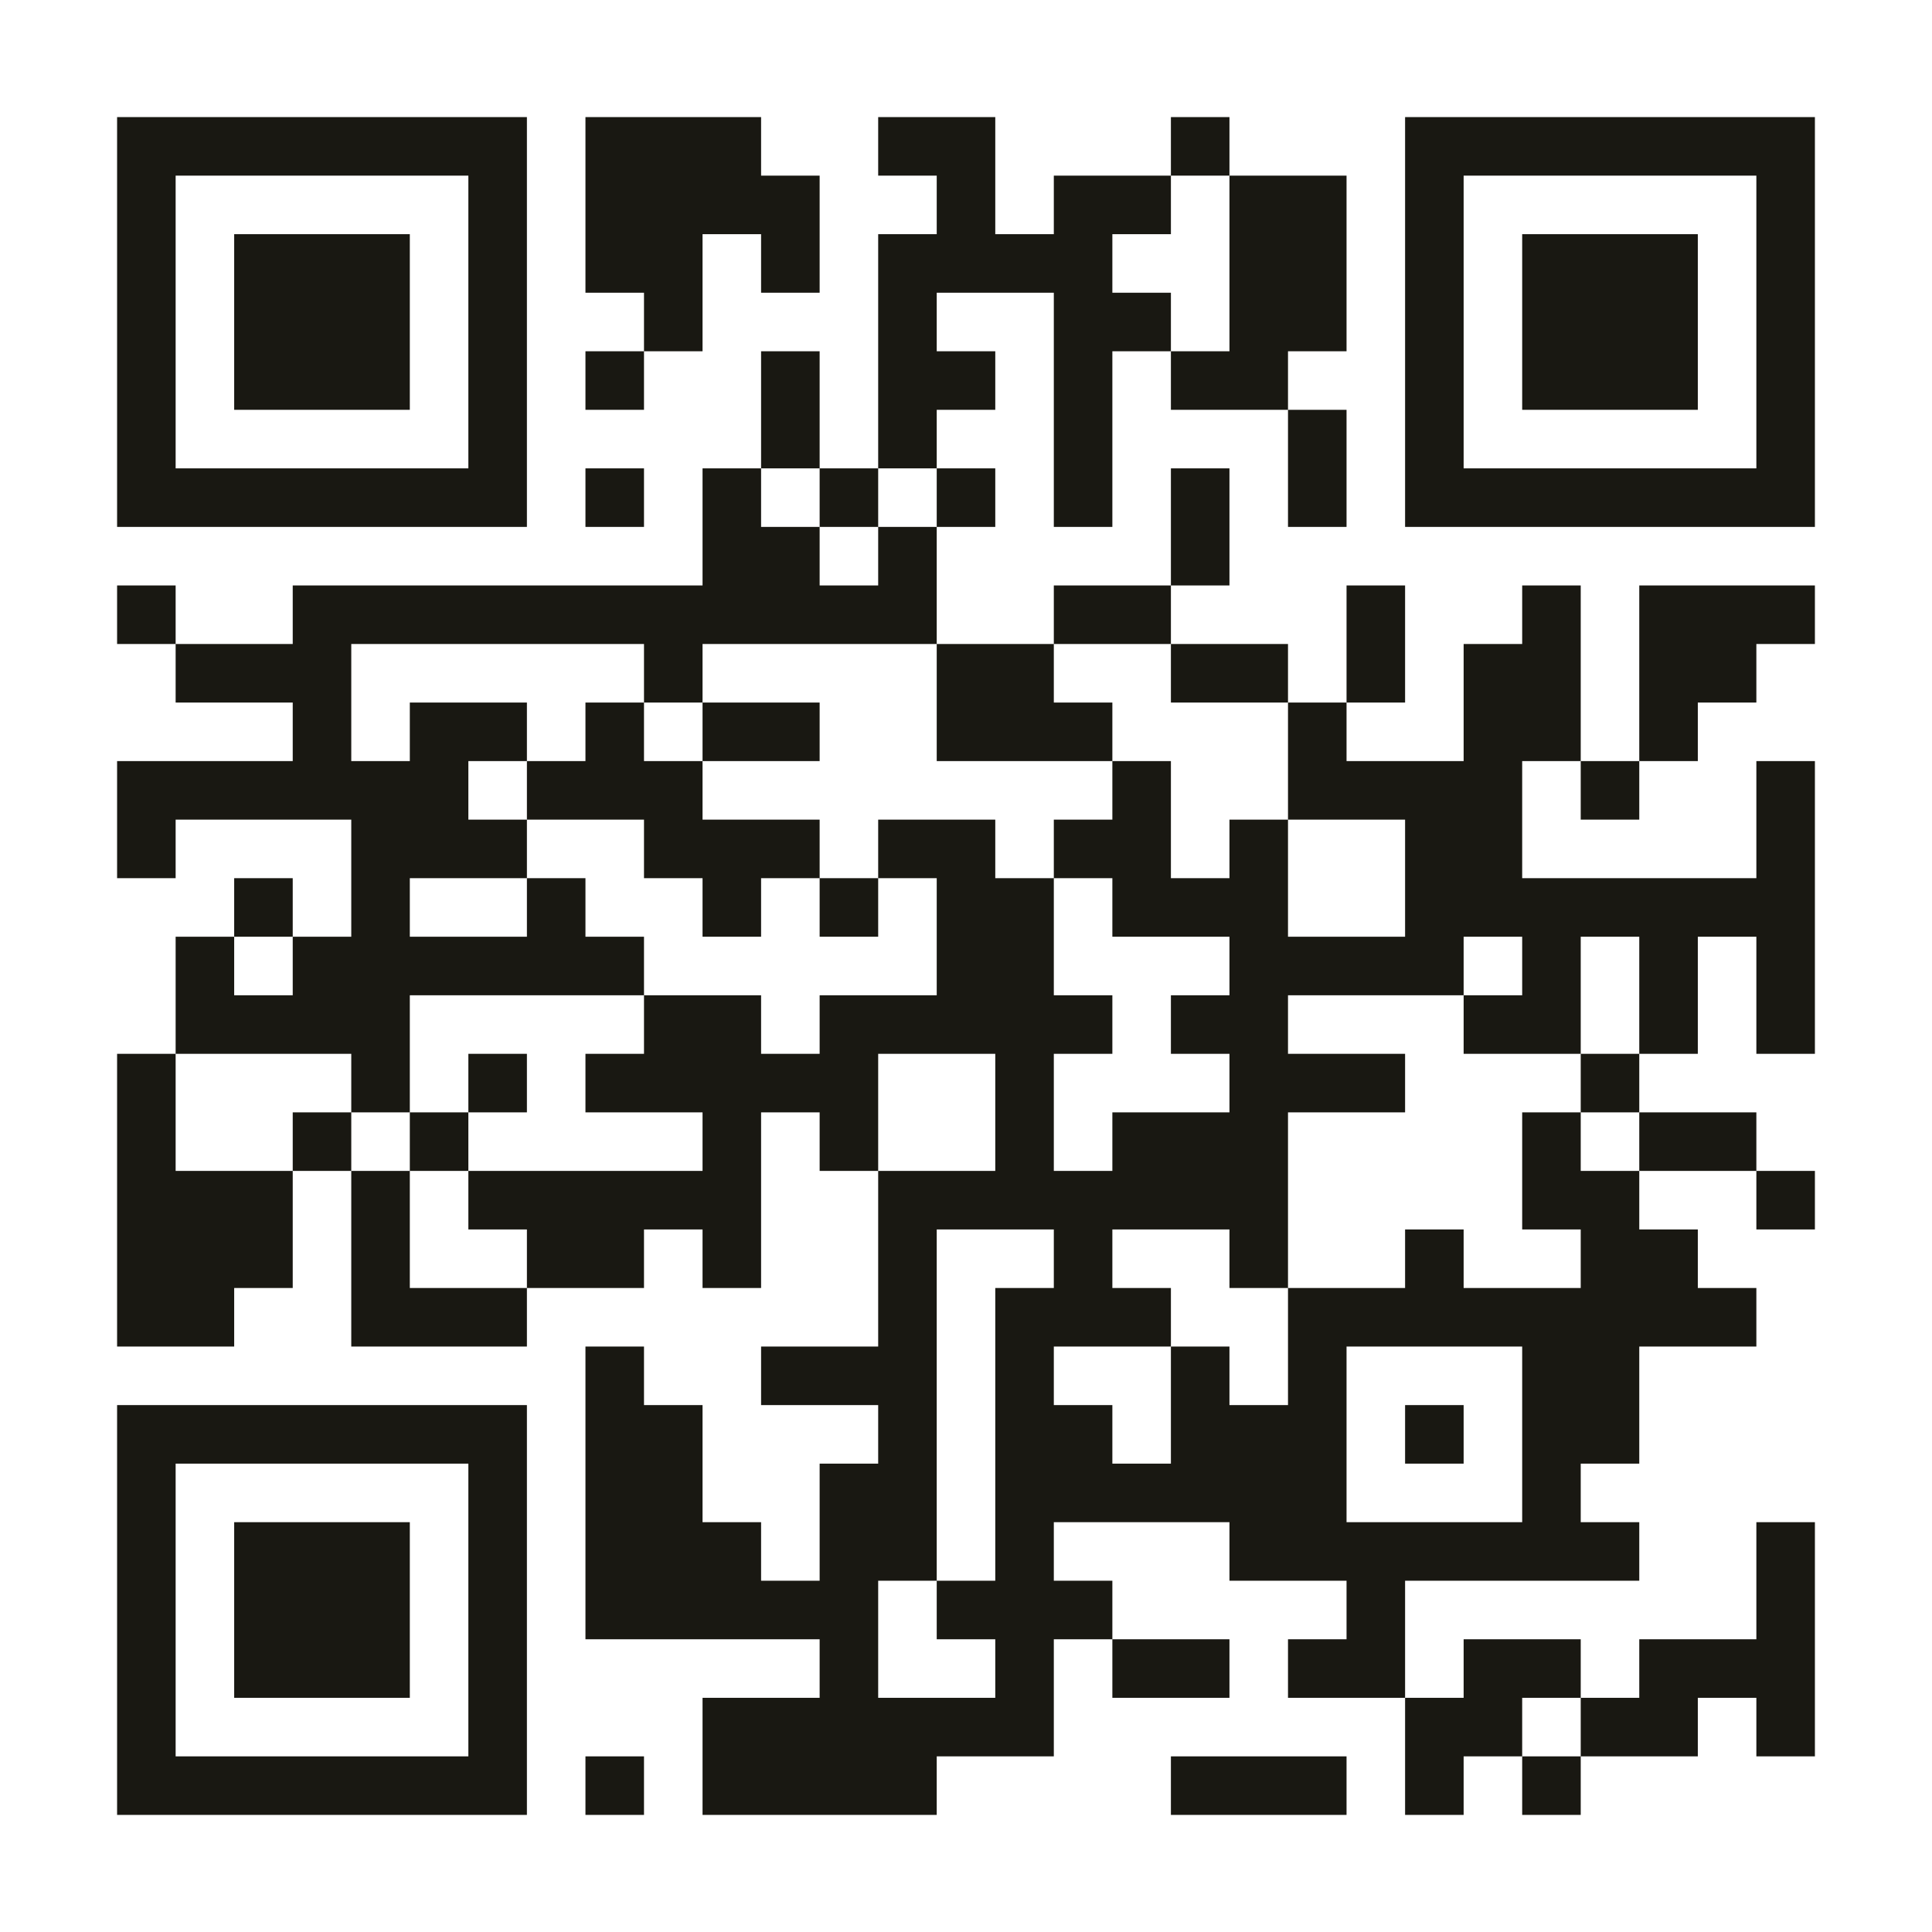
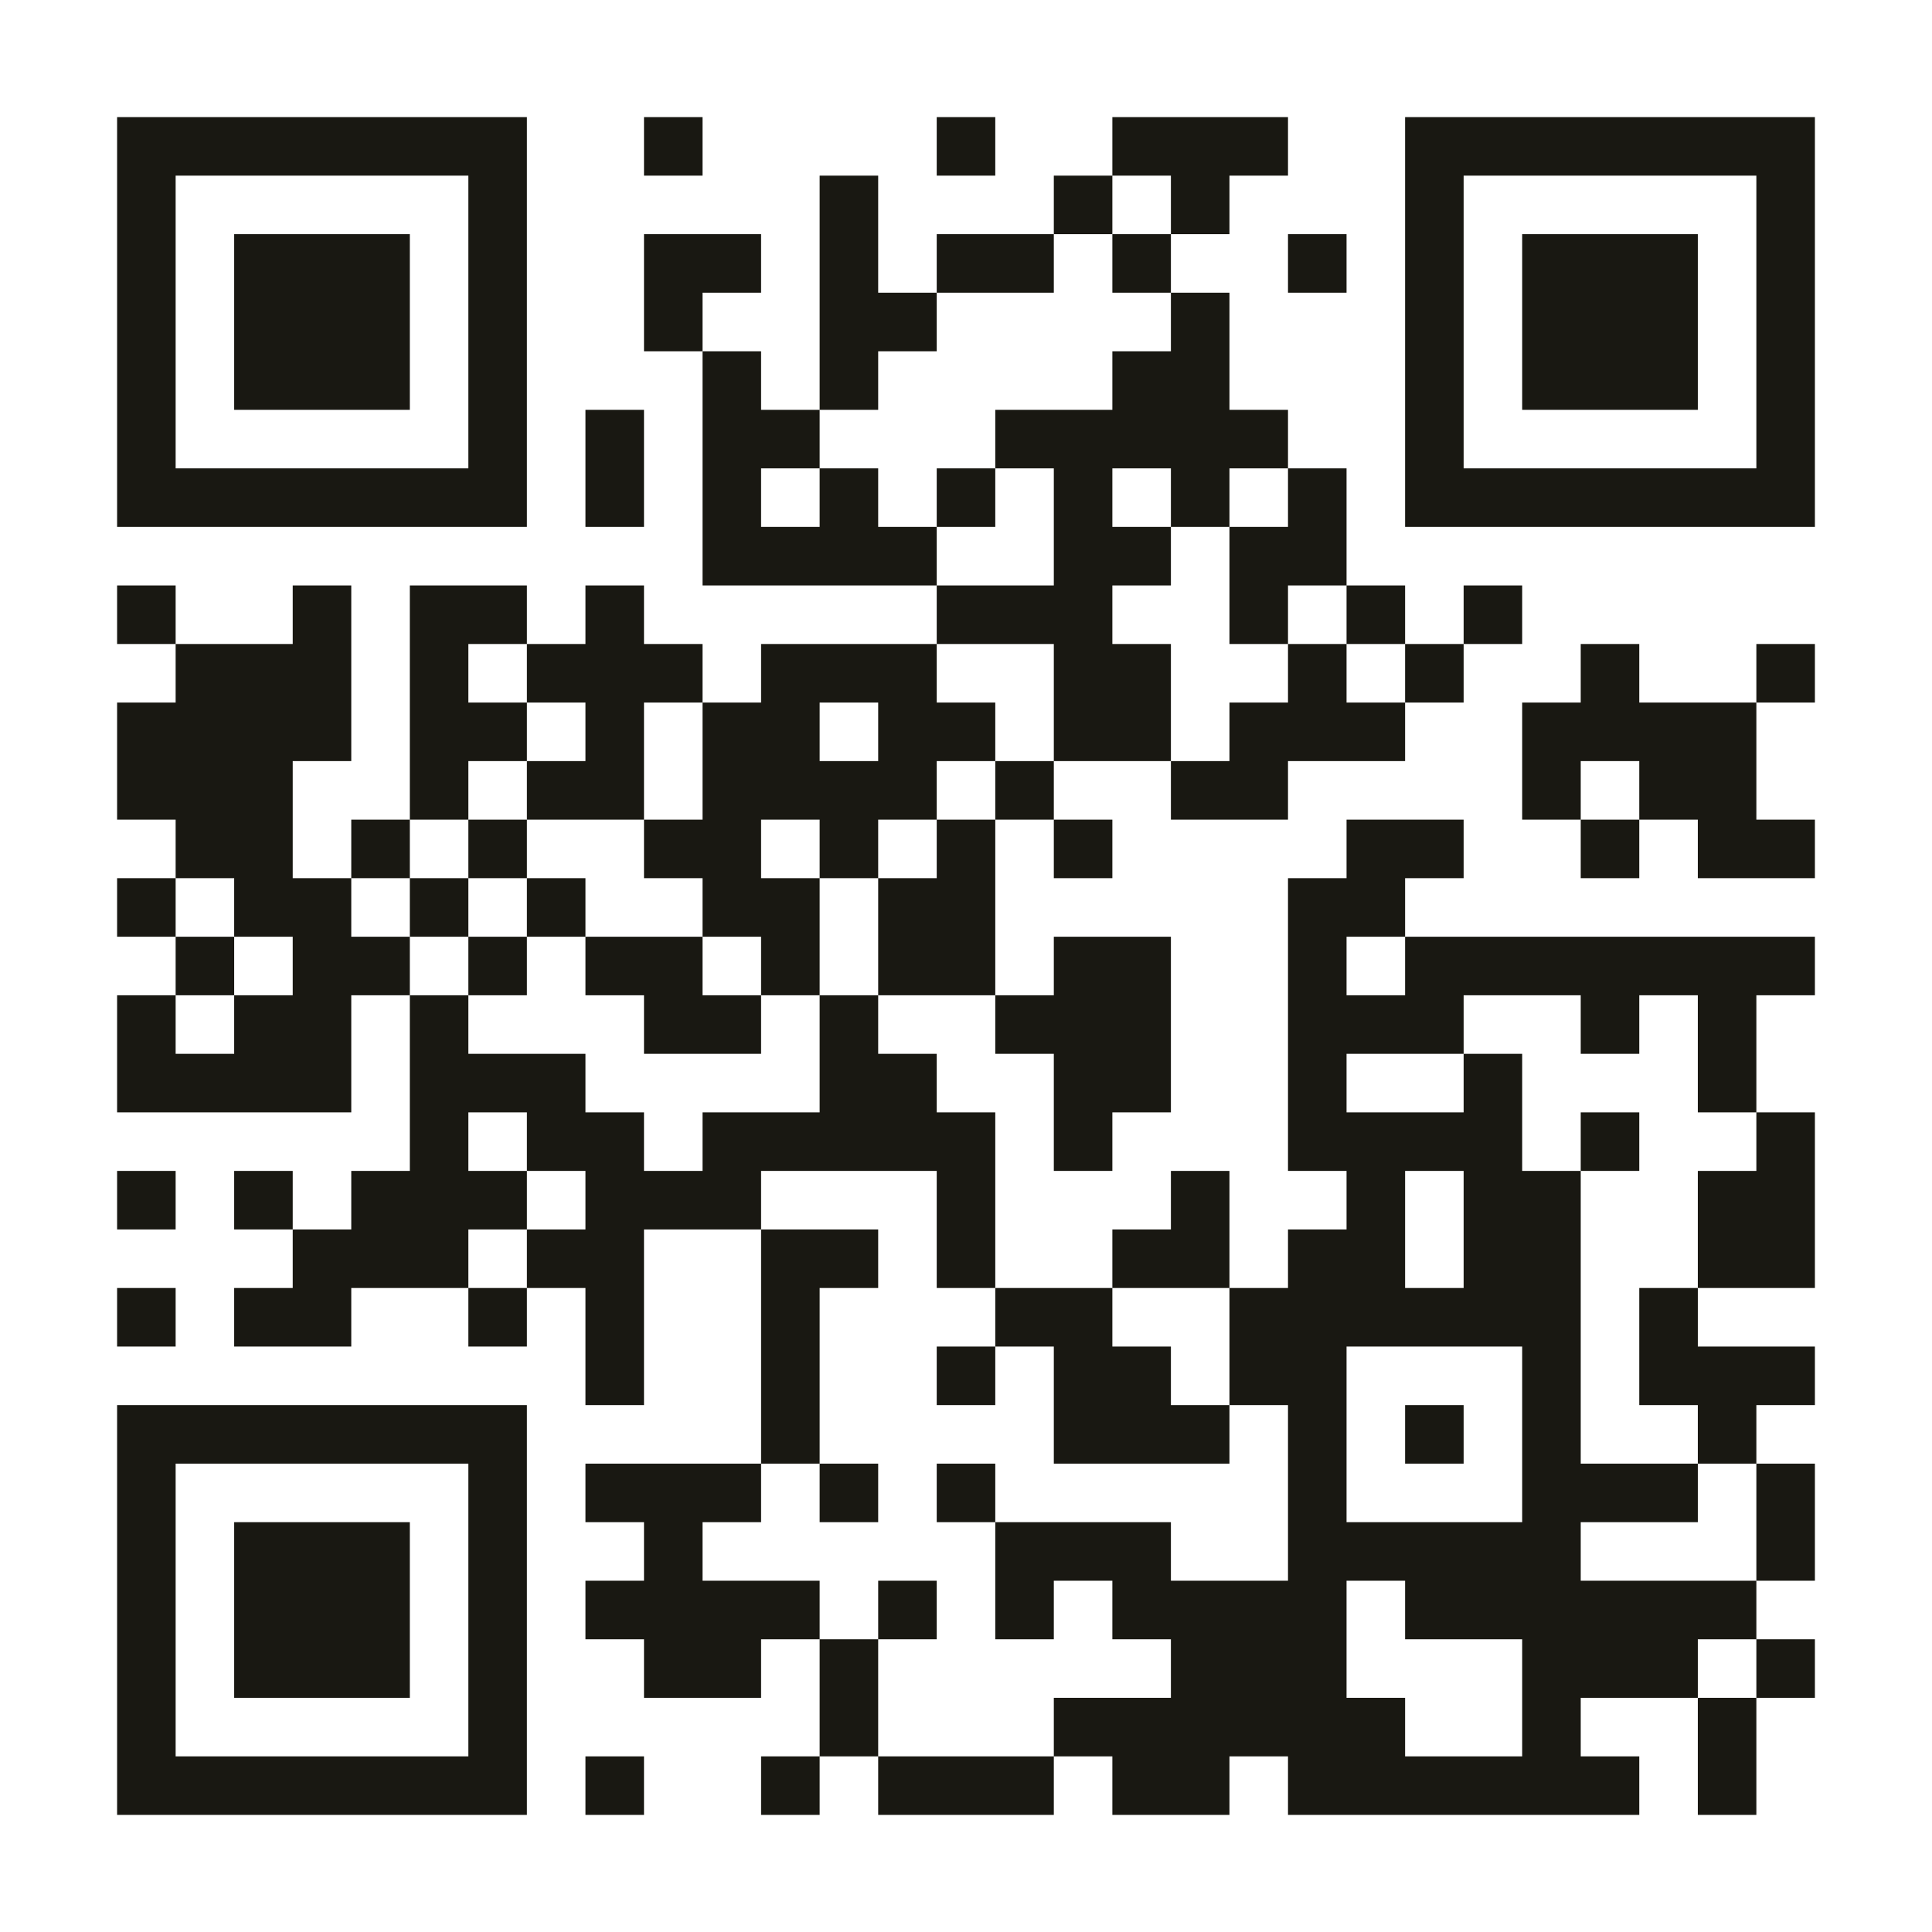
<svg xmlns="http://www.w3.org/2000/svg" width="396" height="396">
-   <path transform="scale(12)" stroke="#191812" d="M2 2.5h7m1 0h3m2 0h2m3 0h1m3 0h7m-29 1h1m5 0h1m1 0h4m2 0h1m1 0h2m1 0h2m1 0h1m5 0h1m-29 1h1m1 0h3m1 0h1m1 0h2m1 0h1m1 0h4m2 0h2m1 0h1m1 0h3m1 0h1m-29 1h1m1 0h3m1 0h1m2 0h1m3 0h1m2 0h2m1 0h2m1 0h1m1 0h3m1 0h1m-29 1h1m1 0h3m1 0h1m1 0h1m2 0h1m1 0h2m1 0h1m1 0h2m2 0h1m1 0h3m1 0h1m-29 1h1m5 0h1m4 0h1m1 0h1m2 0h1m3 0h1m1 0h1m5 0h1m-29 1h7m1 0h1m1 0h1m1 0h1m1 0h1m1 0h1m1 0h1m1 0h1m1 0h7m-19 1h2m1 0h1m4 0h1m-19 1h1m2 0h11m2 0h2m3 0h1m2 0h1m1 0h3m-28 1h3m5 0h1m4 0h2m2 0h2m1 0h1m1 0h2m1 0h2m-25 1h1m1 0h2m1 0h1m1 0h2m2 0h3m3 0h1m2 0h2m1 0h1m-27 1h6m1 0h3m7 0h1m2 0h4m1 0h1m2 0h1m-29 1h1m3 0h3m2 0h3m1 0h2m1 0h2m1 0h1m2 0h2m4 0h1m-27 1h1m1 0h1m2 0h1m2 0h1m1 0h1m1 0h2m1 0h3m2 0h7m-28 1h1m1 0h6m5 0h2m3 0h4m1 0h1m1 0h1m1 0h1m-28 1h4m4 0h2m1 0h5m1 0h2m3 0h2m1 0h1m1 0h1m-29 1h1m3 0h1m1 0h1m1 0h5m2 0h1m3 0h3m3 0h1m-26 1h1m2 0h1m1 0h1m4 0h1m1 0h1m2 0h1m1 0h3m4 0h1m1 0h2m-28 1h3m1 0h1m1 0h5m2 0h7m4 0h2m2 0h1m-29 1h3m1 0h1m2 0h2m1 0h1m2 0h1m2 0h1m2 0h1m2 0h1m2 0h2m-27 1h2m2 0h3m6 0h1m1 0h3m2 0h8m-20 1h1m2 0h3m1 0h1m2 0h1m1 0h1m3 0h2m-26 1h7m1 0h2m3 0h1m1 0h2m1 0h3m1 0h1m1 0h2m-26 1h1m5 0h1m1 0h2m2 0h2m1 0h6m3 0h1m-25 1h1m1 0h3m1 0h1m1 0h3m1 0h2m1 0h1m3 0h7m2 0h1m-29 1h1m1 0h3m1 0h1m1 0h5m1 0h3m4 0h1m6 0h1m-29 1h1m1 0h3m1 0h1m5 0h1m2 0h1m1 0h2m1 0h2m1 0h2m1 0h3m-29 1h1m5 0h1m3 0h6m6 0h2m1 0h2m1 0h1m-29 1h7m1 0h1m1 0h4m4 0h3m1 0h1m1 0h1" />
+   <path transform="scale(12)" stroke="#191812" d="M2 2.5h7M11 2.5h1M16 2.5h1M19 2.5h3M24 2.5h7M2 3.5h1M8 3.5h1M14 3.5h1M18 3.5h1M20 3.5h1M24 3.5h1M30 3.5h1M2 4.5h1M4 4.5h3M8 4.5h1M11 4.5h2M14 4.5h1M16 4.5h2M19 4.5h1M22 4.5h1M24 4.5h1M26 4.5h3M30 4.5h1M2 5.5h1M4 5.5h3M8 5.5h1M11 5.5h1M14 5.5h2M20 5.5h1M24 5.5h1M26 5.5h3M30 5.5h1M2 6.5h1M4 6.5h3M8 6.5h1M12 6.5h1M14 6.5h1M19 6.5h2M24 6.5h1M26 6.5h3M30 6.5h1M2 7.5h1M8 7.5h1M10 7.5h1M12 7.5h2M17 7.5h5M24 7.5h1M30 7.5h1M2 8.5h7M10 8.5h1M12 8.5h1M14 8.5h1M16 8.5h1M18 8.5h1M20 8.5h1M22 8.5h1M24 8.5h7M12 9.5h4M18 9.5h2M21 9.5h2M2 10.5h1M5 10.5h1M7 10.5h2M10 10.5h1M16 10.5h3M21 10.5h1M23 10.5h1M25 10.5h1M3 11.5h3M7 11.5h1M9 11.5h3M13 11.5h3M18 11.5h2M22 11.5h1M24 11.5h1M27 11.5h1M30 11.5h1M2 12.5h4M7 12.5h2M10 12.5h1M12 12.5h2M15 12.5h2M18 12.5h2M21 12.5h3M26 12.5h4M2 13.5h3M7 13.5h1M9 13.5h2M12 13.5h4M17 13.5h1M20 13.5h2M26 13.5h1M28 13.5h2M3 14.5h2M6 14.5h1M8 14.5h1M11 14.5h2M14 14.5h1M16 14.5h1M18 14.5h1M23 14.5h2M27 14.5h1M29 14.5h2M2 15.5h1M4 15.5h2M7 15.5h1M9 15.5h1M12 15.5h2M15 15.5h2M22 15.5h2M3 16.5h1M5 16.5h2M8 16.5h1M10 16.5h2M13 16.5h1M15 16.5h2M18 16.5h2M22 16.5h1M24 16.5h7M2 17.5h1M4 17.5h2M7 17.5h1M11 17.5h2M14 17.5h1M17 17.5h3M22 17.5h3M27 17.5h1M29 17.5h1M2 18.5h4M7 18.5h3M14 18.5h2M18 18.5h2M22 18.5h1M25 18.5h1M29 18.5h1M7 19.5h1M9 19.5h2M12 19.5h5M18 19.5h1M22 19.5h4M27 19.5h1M30 19.5h1M2 20.5h1M4 20.5h1M6 20.5h3M10 20.5h3M16 20.5h1M20 20.5h1M23 20.5h1M25 20.5h2M29 20.5h2M5 21.5h3M9 21.5h2M13 21.5h2M16 21.5h1M19 21.5h2M22 21.5h2M25 21.5h2M29 21.5h2M2 22.5h1M4 22.5h2M8 22.5h1M10 22.5h1M13 22.5h1M17 22.5h2M21 22.5h6M28 22.5h1M10 23.5h1M13 23.5h1M16 23.5h1M18 23.5h2M21 23.5h2M26 23.5h1M28 23.5h3M2 24.5h7M13 24.5h1M18 24.5h3M22 24.5h1M24 24.5h1M26 24.5h1M29 24.5h1M2 25.5h1M8 25.5h1M10 25.5h3M14 25.5h1M16 25.5h1M22 25.5h1M26 25.5h3M30 25.5h1M2 26.5h1M4 26.5h3M8 26.5h1M11 26.5h1M17 26.5h3M22 26.5h5M30 26.5h1M2 27.5h1M4 27.5h3M8 27.5h1M10 27.5h4M15 27.5h1M17 27.5h1M19 27.5h4M24 27.5h6M2 28.5h1M4 28.5h3M8 28.5h1M11 28.5h2M14 28.5h1M20 28.5h3M26 28.5h3M30 28.5h1M2 29.5h1M8 29.5h1M14 29.5h1M18 29.5h6M26 29.5h1M29 29.5h1M2 30.5h7M10 30.5h1M13 30.5h1M15 30.5h3M19 30.5h2M22 30.5h6M29 30.5h1" />
</svg>
